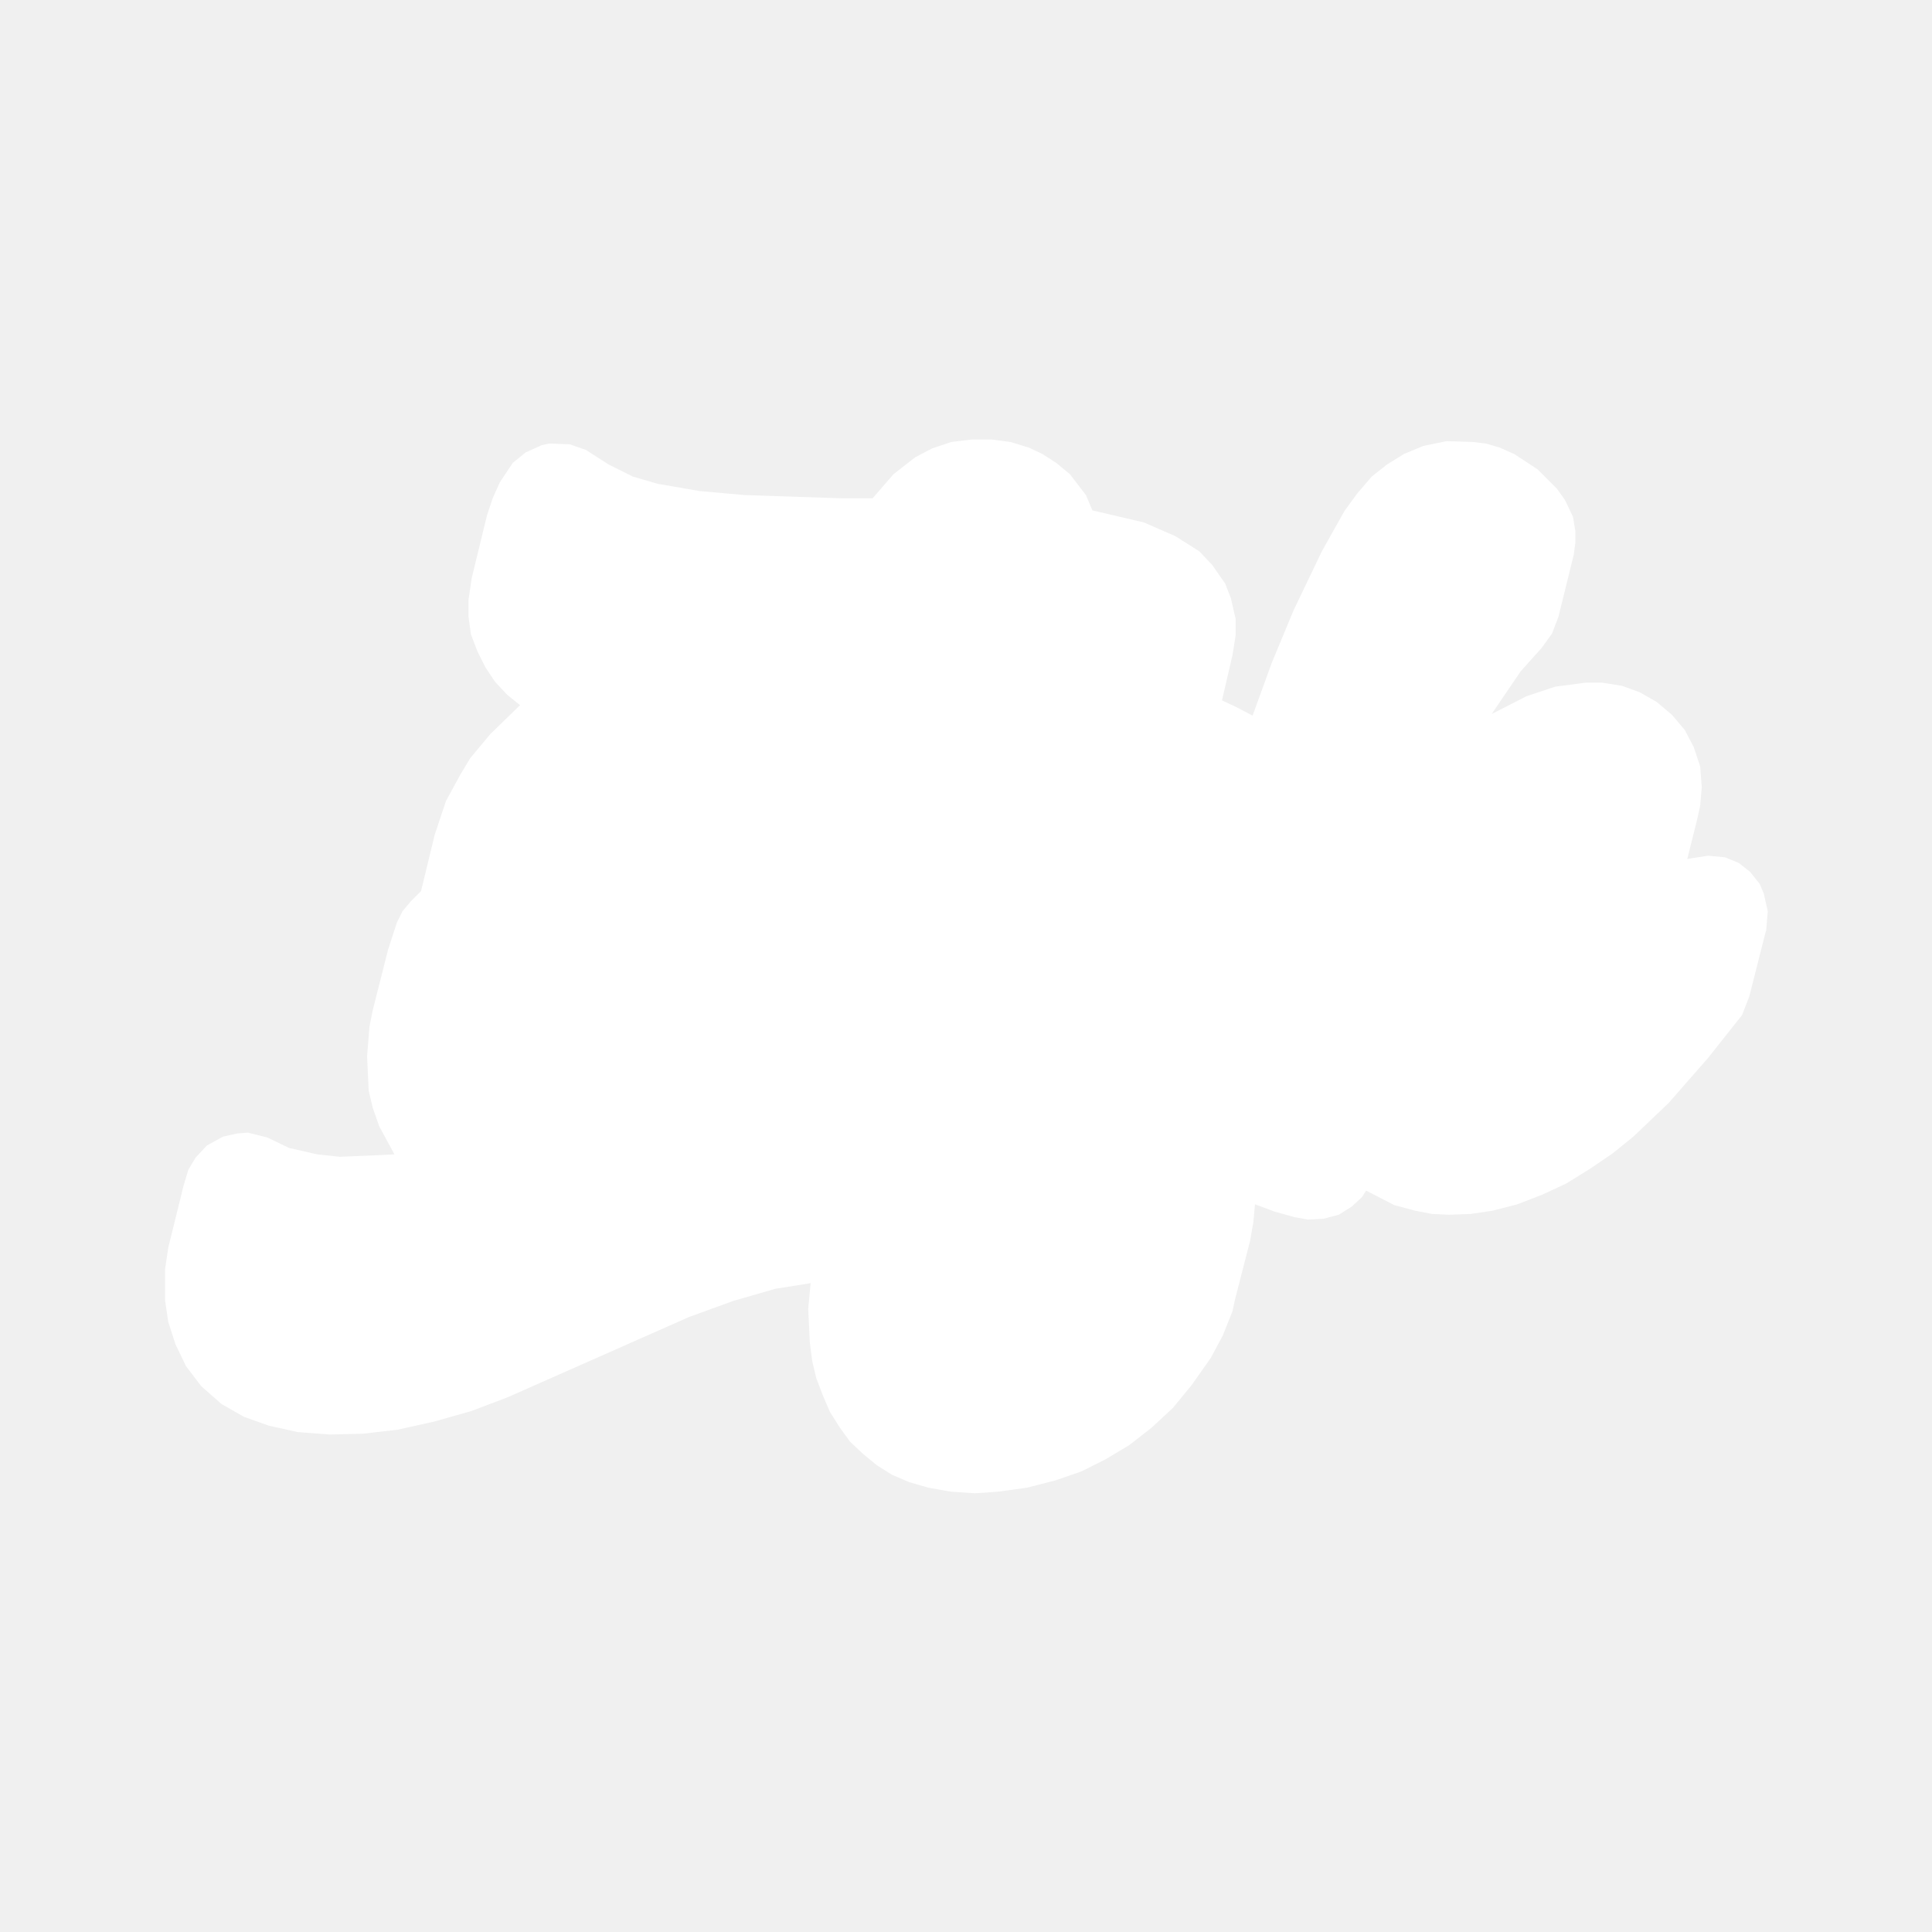
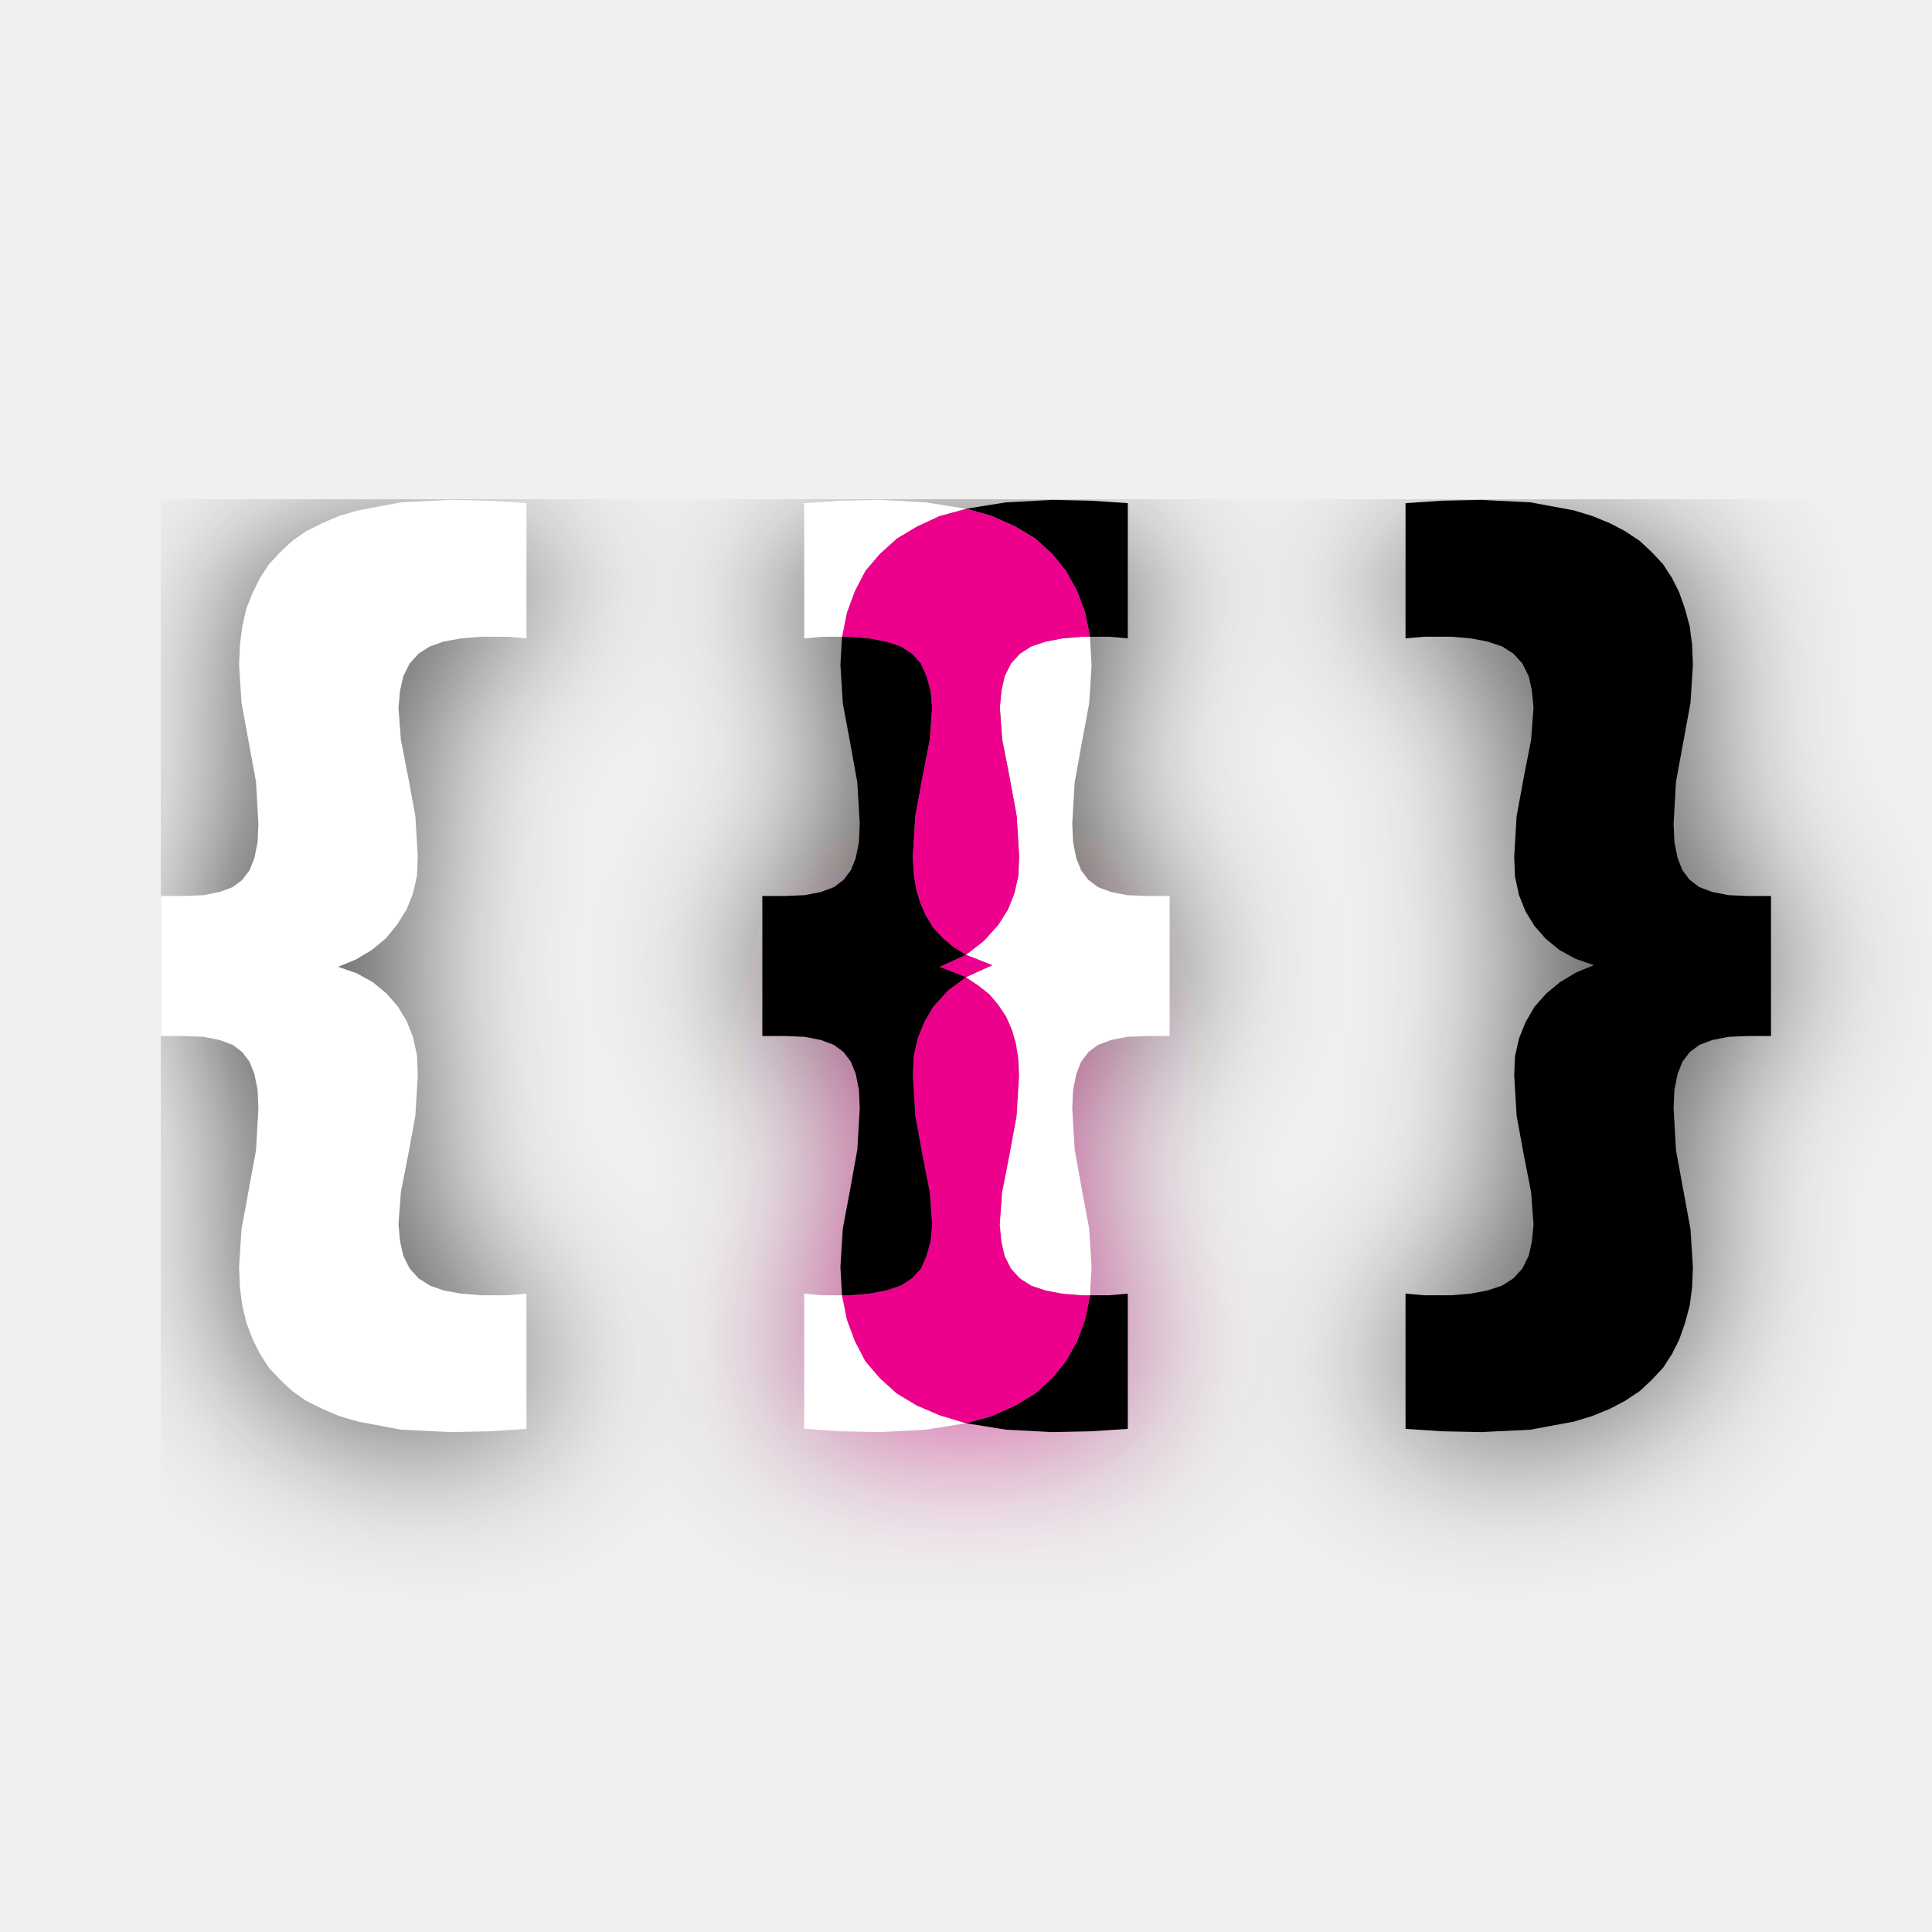
<svg xmlns="http://www.w3.org/2000/svg" version="1.1" x="0px" y="0px" width="24mm" height="24mm" viewBox="0 0 24 24" xml:space="preserve">
+   <defs>
+     <filter id="f1" x="0" y="0">
+       <feGaussianBlur in="SourceGraphic" stdDeviation="1" />
+     </filter>
+   </defs>
  <style type="text/css">
    .fill-white{fill:white;}
- .fill-red{fill:#ed1c24;}
+ .fill-red{fill:#ec008c;}
    </style>
-   <path d=" M7.73,9.48 L7.78,9.56 L7.79,9.73 L7.74,9.97 L7.63,10.23 L7.44,10.50 L7.21,10.77 L7.13,10.90 L7.09,11.02 L7.10,11.14 L7.18,11.23 L7.31,11.29 L7.49,11.30 L7.71,11.25 L7.95,11.13 L8.20,10.94 L8.44,10.68 L8.65,10.37 L8.82,10.03 L8.92,9.68 L8.93,9.52 L8.93,9.36 L8.90,9.22 L8.84,9.09 L8.77,8.98 L8.67,8.89 L8.56,8.81 L8.43,8.76 L8.29,8.72 L8.13,8.71 L7.81,8.73 L7.47,8.84 L7.13,9.00 L6.81,9.23 L6.52,9.51 L6.28,9.82 L6.10,10.14 L5.99,10.46 L5.94,10.76 L5.98,11.03 L6.08,11.26 L6.24,11.45 L6.44,11.59 L6.68,11.71 L7.16,11.89 L7.54,12.07 L7.68,12.17 L7.77,12.27 L7.83,12.37 L7.85,12.46 L7.83,12.53 L7.78,12.60 L7.70,12.65 L7.59,12.67 L7.45,12.67 L7.29,12.65 L6.92,12.54 L6.55,12.37 L6.24,12.17 L6.12,12.07 L6.03,11.96 L5.84,11.55 L5.79,11.50 L5.73,11.49 L5.66,11.49 L5.60,11.53 L5.54,11.59 L5.48,11.68 L5.39,11.94 L5.35,12.32 L5.36,12.54 L5.40,12.77 L5.48,12.99 L5.60,13.20 L5.77,13.38 L5.99,13.54 L6.26,13.67 L6.55,13.77 L6.86,13.83 L7.16,13.87 L7.45,13.86 L7.71,13.81 L7.94,13.72 L8.13,13.59 L8.29,13.41 L8.42,13.20 L8.50,12.97 L8.54,12.74 L8.53,12.52 L8.47,12.32 L8.37,12.14 L8.24,11.98 L8.08,11.85 L7.89,11.75 L7.12,11.44 L6.98,11.35 L6.87,11.23 L6.81,11.09 L6.79,10.91 L6.81,10.72 L6.86,10.52 L7.00,10.15 L7.18,9.84 L7.36,9.63 L7.50,9.52 L7.60,9.47 L7.67,9.46Z" class="fill-red" />
-   <path d=" M9.28,11.16 L9.66,10.08 L10.09,9.03 L10.73,7.57 L11.06,6.91 L11.25,6.61 L11.49,6.34 L11.73,6.15 L11.91,6.08 L12.11,6.04 L12.32,6.05 L12.52,6.10 L12.67,6.16 L12.80,6.24 L12.91,6.34 L12.99,6.46 L13.02,6.56 L13.04,6.70 L13.01,6.77 L12.72,7.01 L12.51,7.24 L12.32,7.50 L11.69,8.54 L11.30,9.32 L10.90,10.24 L10.37,11.61 L10.23,12.04 L10.15,12.48 L10.13,12.69 L10.13,12.90 L10.17,13.12 L10.26,13.37 L10.29,13.49 L10.27,13.65 L10.24,13.68 L10.15,13.73 L10.04,13.75 L9.90,13.74 L9.75,13.70 L9.59,13.63 L9.45,13.53 L9.32,13.41 L9.21,13.28 L9.07,13.01 L9.00,12.74 L8.98,12.47 L9.00,12.20 L9.11,11.67Z" class="fill-red" />
-   <path d=" M6.73,6.27 L6.80,6.16 L6.89,6.09 L6.96,6.10 L7.52,6.41 L7.89,6.55 L8.26,6.63 L8.63,6.69 L9.20,6.74 L9.78,6.76 L12.31,6.78 L13.00,6.84 L13.73,6.97 L14.03,7.06 L14.32,7.17 L14.44,7.24 L14.55,7.33 L14.64,7.43 L14.71,7.55 L14.75,7.68 L14.77,7.82 L14.75,7.95 L14.71,8.08 L14.62,8.21 L14.51,8.30 L14.37,8.36 L14.21,8.37 L14.13,8.34 L14.08,8.12 L14.02,8.03 L13.86,7.89 L13.60,7.74 L13.34,7.64 L12.80,7.50 L12.17,7.40 L11.53,7.35 L10.90,7.36 L10.26,7.41 L8.75,7.68 L8.23,7.74 L7.94,7.74 L7.64,7.72 L7.36,7.64 L7.10,7.52 L6.95,7.40 L6.82,7.27 L6.71,7.11 L6.64,6.95 L6.61,6.78 L6.61,6.61 L6.65,6.44Z" class="fill-red" />
-   <path d=" M13.48,11.80 L13.38,12.16 L13.24,12.50 L13.06,12.83 L12.85,13.19 L12.65,13.42 L12.37,13.62 L12.35,13.67 L12.35,13.72 L12.37,13.77 L12.41,13.82 L12.48,13.86 L12.57,13.88 L12.72,13.88 L12.89,13.86 L13.06,13.81 L13.23,13.74 L13.47,13.60 L13.69,13.40 L13.91,13.15 L14.12,12.87 L14.34,12.51 L14.55,12.13 L14.90,11.35 L15.15,10.65 L15.33,10.02 L15.37,9.81 L15.37,9.63 L15.34,9.51 L15.28,9.42 L15.12,9.32 L14.90,9.22 L14.67,9.18 L14.43,9.21 L14.33,9.25 L14.24,9.31 L14.18,9.38 L14.15,9.46 L14.06,9.98 L14.00,10.17 L13.91,10.38 L13.65,10.82 L13.31,11.33 L12.93,11.85 L12.74,12.07 L12.57,12.23 L12.43,12.31 L12.31,12.31 L12.23,12.24 L12.18,12.11 L12.17,11.95 L12.18,11.75 L12.27,11.32 L12.43,10.82 L12.64,10.35 L12.94,9.89 L12.98,9.77 L12.99,9.66 L12.95,9.55 L12.82,9.37 L12.62,9.21 L12.41,9.11 L12.20,9.06 L12.11,9.06 L12.03,9.09 L11.97,9.14 L11.61,9.81 L11.31,10.31 L11.19,10.58 L11.08,10.85 L10.88,11.55 L10.80,11.94 L10.74,12.33 L10.75,12.71 L10.78,12.88 L10.84,13.04 L10.92,13.17 L11.03,13.29 L11.15,13.39 L11.28,13.46 L11.57,13.55 L11.84,13.56 L12.08,13.51 L12.29,13.40 L12.46,13.24 L12.64,13.04 L13.03,12.52 L13.26,12.18 L13.44,11.87Z" class="fill-red" />
-   <path d=" M12.26,15.30 L12.05,15.21 L11.93,15.13 L11.84,15.04 L11.78,14.94 L11.75,14.83 L11.75,14.60 L11.80,14.39 L11.92,14.21 L12.01,14.11 L12.13,14.03 L12.28,13.95 L12.44,13.89 L12.69,13.83 L12.97,13.79 L13.52,13.75 L13.89,13.75 L14.24,13.79 L14.55,13.90 L14.69,13.98 L14.81,14.09 L14.89,14.22 L14.94,14.37 L15.00,14.70 L15.00,15.02 L14.98,15.18 L14.93,15.35 L14.81,15.61 L14.65,15.88 L14.44,16.15 L14.19,16.40 L13.92,16.62 L13.62,16.80 L13.30,16.94 L12.97,17.04 L12.67,17.10 L12.37,17.13 L12.08,17.11 L11.82,17.07 L11.63,17.00 L11.47,16.91 L11.32,16.80 L11.20,16.67 L11.09,16.51 L10.99,16.34 L10.92,16.15 L10.87,15.95 L10.84,15.73 L10.83,15.51 L10.87,15.09 L10.93,14.80 L11.01,14.59 L11.06,14.50 L10.99,14.48 L10.56,14.49 L9.91,14.57 L9.43,14.68 L8.95,14.83 L8.47,15.01 L6.24,16.00 L5.55,16.23 L5.22,16.31 L4.89,16.37 L4.60,16.40 L4.31,16.40 L4.04,16.38 L3.78,16.34 L3.59,16.28 L3.42,16.20 L3.27,16.10 L3.14,15.99 L3.04,15.86 L2.96,15.72 L2.90,15.56 L2.86,15.40 L2.83,15.08 L2.87,14.82 L2.91,14.73 L2.96,14.68 L3.02,14.66 L3.07,14.67 L3.29,14.77 L3.64,14.89 L3.87,14.93 L4.13,14.95 L4.57,14.95 L5.05,14.91 L5.55,14.84 L6.05,14.74 L7.91,14.25 L8.73,14.06 L9.53,13.92 L10.16,13.84 L10.70,13.81 L10.99,13.82 L11.24,13.86 L11.43,13.91 L11.57,13.99 L11.63,14.05 L11.65,14.12 L11.62,14.33 L11.47,14.83 L11.44,15.07 L11.47,15.30 L11.56,15.51 L11.62,15.60 L11.71,15.67 L11.82,15.74 L11.94,15.79 L12.18,15.84 L12.46,15.87 L12.76,15.86 L13.06,15.80 L13.34,15.71 L13.61,15.58 L13.84,15.43 L14.05,15.26 L14.29,14.99 L14.44,14.75 L14.48,14.63 L14.47,14.54 L14.43,14.48 L14.33,14.44 L14.08,14.43 L13.75,14.45 L13.38,14.50 L13.05,14.58 L12.87,14.66 L12.72,14.74 L12.53,14.90 L12.47,14.99 L12.40,15.24 L12.35,15.31Z" class="fill-red" />
-   <path d=" M16.42,13.71 L16.19,13.64 L15.93,13.54 L15.68,13.38 L15.58,13.28 L15.49,13.16 L15.41,12.96 L15.36,12.73 L15.35,12.47 L15.36,12.18 L15.42,11.72 L15.51,11.24 L15.76,10.25 L16.04,9.33 L16.36,8.42 L16.74,7.54 L17.12,6.80 L17.30,6.52 L17.49,6.31 L17.67,6.18 L17.89,6.10 L18.02,6.07 L18.16,6.07 L18.31,6.08 L18.45,6.13 L18.60,6.20 L18.74,6.29 L18.85,6.40 L18.93,6.51 L18.98,6.63 L18.98,6.73 L18.92,6.82 L18.81,6.92 L18.52,7.29 L18.18,7.81 L17.78,8.55 L17.43,9.31 L17.16,9.96 L16.93,10.60 L16.73,11.28 L16.59,11.94 L16.52,12.41 L16.51,12.84 L16.55,13.15 L16.63,13.38 L16.71,13.50 L16.71,13.56 L16.68,13.64 L16.60,13.71 L16.53,13.73Z" class="fill-red" />
-   <path d=" M17.94,11.95 L18.20,11.94 L18.51,11.89 L18.86,11.80 L19.20,11.66 L19.53,11.45 L19.83,11.18 L20.08,10.87 L20.29,10.55 L20.43,10.28 L20.52,10.02 L20.55,9.78 L20.52,9.55 L20.42,9.37 L20.27,9.22 L20.07,9.11 L19.83,9.07 L19.62,9.07 L19.40,9.12 L19.17,9.20 L18.93,9.31 L18.70,9.46 L18.46,9.62 L18.23,9.81 L18.02,10.02 L17.80,10.26 L17.60,10.51 L17.42,10.77 L17.26,11.05 L17.13,11.32 L17.03,11.60 L16.97,11.87 L16.93,12.14 L16.93,12.34 L16.95,12.53 L16.99,12.71 L17.05,12.88 L17.12,13.04 L17.21,13.18 L17.32,13.31 L17.43,13.41 L17.56,13.50 L17.70,13.57 L18.00,13.65 L18.32,13.67 L18.66,13.63 L18.88,13.57 L19.09,13.49 L19.51,13.27 L19.92,13.00 L20.29,12.68 L20.59,12.38 L21.32,11.50 L21.37,11.40 L21.36,11.31 L21.31,11.23 L21.21,11.22 L21.10,11.25 L20.94,11.43 L20.62,11.73 L20.15,12.07 L19.62,12.37 L19.36,12.48 L19.12,12.56 L18.79,12.61 L18.65,12.61 L18.52,12.58 L18.43,12.55 L18.35,12.49 L18.28,12.41 L18.22,12.31 L18.17,12.09 L18.15,11.83 L18.18,11.54 L18.24,11.23 L18.36,10.90 L18.52,10.59 L18.68,10.31 L18.85,10.08 L19.01,9.90 L19.09,9.85 L19.17,9.83 L19.23,9.84 L19.29,9.88 L19.34,9.94 L19.37,10.01 L19.37,10.10 L19.36,10.20 L19.27,10.42 L19.12,10.65 L18.93,10.89 L18.71,11.11 L18.48,11.30 L18.25,11.45 L18.04,11.55 L17.76,11.65 L17.70,11.69 L17.66,11.78 L17.68,11.87 L17.72,11.91 L17.77,11.93Z" class="fill-red" />
-   <path d=" M21.73,12.38 L21.64,12.61 L21.22,13.14 L20.73,13.70 L20.29,14.12 L20.03,14.33 L19.75,14.52 L19.46,14.70 L19.16,14.84 L18.85,14.96 L18.54,15.04 L18.27,15.08 L18.00,15.09 L17.79,15.08 L17.58,15.04 L17.32,14.97 L16.97,14.79 L16.92,14.87 L16.79,14.99 L16.63,15.09 L16.44,15.14 L16.25,15.15 L16.08,15.12 L15.83,15.05 L15.59,14.96 L15.57,15.18 L15.53,15.41 L15.34,16.15 L15.31,16.29 L15.19,16.59 L15.04,16.87 L14.80,17.21 L14.57,17.49 L14.30,17.74 L14.03,17.95 L13.73,18.13 L13.43,18.28 L13.11,18.39 L12.76,18.48 L12.40,18.53 L12.11,18.55 L11.81,18.53 L11.53,18.48 L11.29,18.41 L11.08,18.32 L10.89,18.20 L10.72,18.06 L10.56,17.91 L10.43,17.73 L10.31,17.54 L10.22,17.33 L10.14,17.12 L10.09,16.91 L10.06,16.68 L10.04,16.26 L10.07,15.94 L9.63,16.01 L9.11,16.16 L8.56,16.36 L6.30,17.36 L5.85,17.53 L5.39,17.66 L4.94,17.76 L4.51,17.81 L4.10,17.82 L3.70,17.79 L3.34,17.71 L3.03,17.60 L2.75,17.44 L2.50,17.22 L2.31,16.97 L2.18,16.70 L2.09,16.42 L2.05,16.15 L2.05,15.77 L2.09,15.50 L2.28,14.73 L2.34,14.53 L2.43,14.38 L2.57,14.23 L2.77,14.12 L2.95,14.08 L3.08,14.07 L3.32,14.13 L3.59,14.26 L3.94,14.34 L4.22,14.37 L4.70,14.35 L4.90,14.34 L4.71,13.99 L4.63,13.76 L4.58,13.55 L4.56,13.12 L4.59,12.75 L4.63,12.55 L4.82,11.80 L4.93,11.46 L5.00,11.32 L5.10,11.20 L5.23,11.07 L5.40,10.37 L5.54,9.95 L5.72,9.62 L5.84,9.42 L6.09,9.12 L6.46,8.76 L6.30,8.63 L6.15,8.47 L6.03,8.29 L5.93,8.09 L5.85,7.88 L5.82,7.66 L5.82,7.45 L5.86,7.18 L6.05,6.40 L6.12,6.19 L6.21,5.99 L6.37,5.75 L6.53,5.62 L6.73,5.53 L6.82,5.51 L7.08,5.52 L7.28,5.59 L7.56,5.77 L7.86,5.92 L8.17,6.01 L8.69,6.10 L9.25,6.15 L10.45,6.19 L10.84,6.19 L11.10,5.89 L11.37,5.68 L11.58,5.57 L11.82,5.49 L12.07,5.46 L12.32,5.46 L12.55,5.49 L12.78,5.56 L12.95,5.64 L13.12,5.75 L13.29,5.89 L13.49,6.15 L13.57,6.34 L14.21,6.49 L14.60,6.66 L14.90,6.85 L15.06,7.02 L15.22,7.25 L15.29,7.43 L15.35,7.69 L15.35,7.89 L15.31,8.14 L15.18,8.70 L15.37,8.79 L15.56,8.89 L15.80,8.23 L16.07,7.58 L16.42,6.85 L16.70,6.35 L16.86,6.13 L17.04,5.92 L17.23,5.77 L17.44,5.64 L17.68,5.54 L17.97,5.48 L18.29,5.49 L18.46,5.51 L18.63,5.56 L18.81,5.64 L19.10,5.83 L19.34,6.07 L19.44,6.21 L19.54,6.42 L19.57,6.60 L19.57,6.74 L19.55,6.89 L19.36,7.66 L19.28,7.87 L19.15,8.05 L18.89,8.34 L18.53,8.87 L18.96,8.65 L19.32,8.53 L19.70,8.48 L19.90,8.48 L20.15,8.52 L20.37,8.60 L20.58,8.72 L20.77,8.88 L20.93,9.07 L21.04,9.28 L21.12,9.52 L21.14,9.78 L21.12,10.01 L21.08,10.19 L20.96,10.67 L21.22,10.63 L21.43,10.65 L21.60,10.72 L21.74,10.83 L21.86,10.98 L21.91,11.10 L21.96,11.32 L21.94,11.56 L21.93,11.59Z" class="fill-white" />
+   <g filter="url(#f1)" opacity="0.7">
+     <path d=" M12.00,17.68 L12.32,17.59 L12.61,17.46 L12.86,17.31 L13.07,17.12 L13.24,16.91 L13.38,16.66 L13.48,16.39 L13.54,16.09 L13.78,16.09 L14.01,16.07 L14.01,17.75 L13.56,17.78 L13.07,17.79 L12.50,17.76Z" />
+     <path d=" M10.46,16.09 L10.52,16.39 L10.62,16.66 L10.75,16.91 L10.93,17.12 L11.14,17.31 L11.39,17.46 L11.67,17.58 L12.00,17.68 L11.50,17.76 L10.93,17.79 L10.44,17.78 L9.99,17.75 L9.99,16.07 L10.21,16.09Z" class="" />
+     <path d=" M12.00,12.14 L12.15,12.24 L12.29,12.35 L12.40,12.48 L12.50,12.63 L12.57,12.79 L12.62,12.96 L12.65,13.15 L12.66,13.36 L12.63,13.86 L12.54,14.35 L12.45,14.81 L12.42,15.21 L12.44,15.42 L12.48,15.60 L12.56,15.76 L12.67,15.88 L12.81,15.97 L12.99,16.03 L13.20,16.07 L13.44,16.09 L13.54,16.09 L13.48,16.39 L13.38,16.66 L13.24,16.91 L13.07,17.12 L12.86,17.31 L12.61,17.46 L12.32,17.59 L12.00,17.68 L11.67,17.58 L11.39,17.46 L11.14,17.31 L10.93,17.12 L10.75,16.91 L10.62,16.66 L10.52,16.39 L10.46,16.09 L10.56,16.09 L10.80,16.07 L11.01,16.03 L11.19,15.97 L11.33,15.88 L11.44,15.76 L11.51,15.60 L11.56,15.42 L11.58,15.21 L11.55,14.81 L11.46,14.35 L11.37,13.86 L11.34,13.36 L11.35,13.12 L11.40,12.90 L11.48,12.70 L11.59,12.51 L11.78,12.30Z" class="fill-red" />
+     <path d=" M12.00,11.86 L12.33,11.99 L12.00,12.14 L11.67,12.01Z" class="" />
+     <path d=" M12.00,12.14 L12.33,11.99 L12.00,11.86 L12.22,11.69 L12.40,11.49 L12.52,11.30 L12.60,11.10 L12.65,10.88 L12.66,10.64 L12.63,10.14 L12.54,9.65 L12.45,9.19 L12.42,8.79 L12.44,8.58 L12.48,8.40 L12.56,8.24 L12.67,8.12 L12.81,8.03 L12.99,7.97 L13.20,7.93 L13.44,7.91 L13.54,7.91 L13.56,8.26 L13.53,8.74 L13.44,9.22 L13.35,9.72 L13.32,10.23 L13.33,10.46 L13.37,10.66 L13.43,10.81 L13.52,10.93 L13.64,11.02 L13.80,11.08 L14.00,11.12 L14.24,11.13 L14.53,11.13 L14.53,12.87 L14.24,12.87 L14.00,12.88 L13.80,12.92 L13.64,12.98 L13.52,13.07 L13.43,13.19 L13.37,13.34 L13.33,13.54 L13.32,13.77 L13.35,14.28 L13.44,14.78 L13.53,15.26 L13.56,15.74 L13.54,16.09 L13.44,16.09 L13.20,16.07 L12.99,16.03 L12.81,15.97 L12.67,15.88 L12.56,15.76 L12.48,15.60 L12.44,15.42 L12.42,15.21 L12.45,14.81 L12.54,14.35 L12.63,13.86 L12.66,13.36 L12.65,13.15 L12.62,12.96 L12.57,12.79 L12.50,12.63 L12.40,12.48 L12.29,12.35 L12.15,12.24Z" class="" />
+     <path d=" M10.46,7.91 L10.56,7.91 L10.80,7.93 L11.01,7.97 L11.19,8.03 L11.33,8.12 L11.44,8.24 L11.51,8.40 L11.56,8.58 L11.58,8.79 L11.55,9.19 L11.46,9.65 L11.37,10.14 L11.34,10.64 L11.35,10.85 L11.38,11.04 L11.43,11.21 L11.50,11.37 L11.59,11.52 L11.71,11.65 L11.84,11.76 L12.00,11.86 L11.67,12.01 L12.00,12.14 L11.78,12.30 L11.59,12.51 L11.48,12.70 L11.40,12.90 L11.35,13.12 L11.34,13.36 L11.37,13.86 L11.46,14.35 L11.55,14.81 L11.58,15.21 L11.56,15.42 L11.51,15.60 L11.44,15.76 L11.33,15.88 L11.19,15.97 L11.01,16.03 L10.80,16.07 L10.56,16.09 L10.46,16.09 L10.44,15.74 L10.47,15.26 L10.56,14.78 L10.65,14.28 L10.68,13.77 L10.67,13.54 L10.63,13.34 L10.57,13.19 L10.48,13.07 L10.36,12.98 L10.20,12.92 L10.00,12.88 L9.76,12.87 L9.47,12.87 L9.47,11.13 L9.76,11.13 L10.00,11.12 L10.20,11.08 L10.36,11.02 L10.48,10.93 L10.57,10.81 L10.63,10.66 L10.67,10.46 L10.68,10.23 L10.65,9.72 L10.56,9.22 L10.47,8.74 L10.44,8.26Z" />
+     <path d=" M13.54,7.91 L13.48,7.61 L13.38,7.34 L13.24,7.09 L13.07,6.88 L12.86,6.69 L12.61,6.54 L12.32,6.41 L12.00,6.32 L12.50,6.24 L13.07,6.21 L13.56,6.22 L14.01,6.25 L14.01,7.93 L13.78,7.91Z" />
+     <path d=" M13.54,7.91 L13.44,7.91 L13.20,7.93 L12.99,7.97 L12.81,8.03 L12.67,8.12 L12.56,8.24 L12.48,8.40 L12.44,8.58 L12.42,8.79 L12.45,9.19 L12.54,9.65 L12.63,10.14 L12.66,10.64 L12.65,10.88 L12.60,11.10 L12.52,11.30 L12.40,11.49 L12.22,11.69 L12.00,11.86 L11.84,11.76 L11.71,11.65 L11.59,11.52 L11.50,11.37 L11.43,11.21 L11.38,11.04 L11.35,10.85 L11.34,10.64 L11.37,10.14 L11.46,9.65 L11.55,9.19 L11.58,8.79 L11.56,8.58 L11.51,8.40 L11.44,8.24 L11.33,8.12 L11.19,8.03 L11.01,7.97 L10.80,7.93 L10.56,7.91 L10.46,7.91 L10.52,7.61 L10.62,7.34 L10.75,7.09 L10.93,6.88 L11.14,6.69 L11.39,6.54 L11.67,6.41 L12.00,6.32 L12.32,6.41 L12.61,6.54 L12.86,6.69 L13.07,6.88 L13.24,7.09 L13.38,7.34 L13.48,7.61Z" class="" />
+     <path d=" M12.00,6.32 L11.67,6.41 L11.39,6.54 L11.14,6.69 L10.93,6.88 L10.75,7.09 L10.62,7.34 L10.52,7.61 L10.46,7.91 L10.22,7.91 L9.99,7.93 L9.99,6.25 L10.44,6.22 L10.93,6.21 L11.50,6.24Z" class="" />
+     <path d=" M21.03,8.26 L21.00,8.73 L20.91,9.22 L20.82,9.71 L20.79,10.23 L20.80,10.46 L20.84,10.66 L20.90,10.81 L20.99,10.93 L21.11,11.02 L21.27,11.08 L21.47,11.12 L21.71,11.13 L22.00,11.13 L22.00,12.87 L21.71,12.87 L21.47,12.88 L21.27,12.92 L21.11,12.98 L20.99,13.07 L20.90,13.19 L20.84,13.34 L20.80,13.54 L20.79,13.77 L20.82,14.29 L20.91,14.78 L21.00,15.27 L21.03,15.74 L21.02,15.99 L20.99,16.22 L20.93,16.44 L20.86,16.64 L20.77,16.82 L20.66,16.99 L20.52,17.14 L20.37,17.28 L20.19,17.40 L20.00,17.50 L19.78,17.59 L19.55,17.66 L19.01,17.76 L18.40,17.79 L17.91,17.78 L17.46,17.75 L17.46,16.07 L17.69,16.09 L18.03,16.09 L18.27,16.07 L18.48,16.03 L18.66,15.97 L18.80,15.88 L18.91,15.76 L18.99,15.60 L19.03,15.42 L19.05,15.21 L19.02,14.81 L18.93,14.35 L18.84,13.86 L18.81,13.36 L18.82,13.12 L18.87,12.90 L18.95,12.70 L19.06,12.51 L19.21,12.34 L19.38,12.20 L19.58,12.08 L19.80,11.99 L19.57,11.91 L19.37,11.80 L19.20,11.66 L19.06,11.50 L18.95,11.32 L18.87,11.12 L18.82,10.89 L18.81,10.64 L18.84,10.14 L18.93,9.65 L19.02,9.19 L19.05,8.79 L19.03,8.58 L18.99,8.40 L18.91,8.24 L18.80,8.12 L18.66,8.03 L18.48,7.97 L18.27,7.93 L18.03,7.91 L17.69,7.91 L17.46,7.93 L17.46,6.25 L17.91,6.22 L18.40,6.21 L19.01,6.24 L19.55,6.34 L19.78,6.41 L20.00,6.50 L20.19,6.60 L20.37,6.72 L20.52,6.86 L20.66,7.01 L20.77,7.18 L20.86,7.36 L20.93,7.56 L20.99,7.78 L21.02,8.01Z" />
+     <path d=" M2.97,15.74 L3.00,15.27 L3.09,14.78 L3.18,14.29 L3.21,13.77 L3.20,13.54 L3.16,13.34 L3.10,13.19 L3.01,13.07 L2.89,12.98 L2.73,12.92 L2.53,12.88 L2.29,12.87 L2.00,12.87 L2.00,11.13 L2.29,11.13 L2.53,11.12 L2.73,11.08 L2.89,11.02 L3.01,10.93 L3.10,10.81 L3.16,10.66 L3.20,10.46 L3.21,10.23 L3.18,9.71 L3.09,9.22 L3.00,8.73 L2.97,8.26 L2.98,8.01 L3.01,7.78 L3.06,7.56 L3.14,7.36 L3.23,7.18 L3.34,7.01 L3.48,6.86 L3.63,6.72 L3.80,6.60 L4.00,6.50 L4.21,6.41 L4.45,6.34 L4.98,6.24 L5.60,6.21 L6.09,6.22 L6.54,6.25 L6.54,7.93 L6.31,7.91 L5.97,7.91 L5.73,7.93 L5.51,7.97 L5.34,8.03 L5.20,8.12 L5.09,8.24 L5.01,8.40 L4.97,8.58 L4.95,8.79 L4.98,9.19 L5.07,9.65 L5.16,10.14 L5.19,10.64 L5.18,10.88 L5.13,11.10 L5.05,11.30 L4.93,11.49 L4.79,11.66 L4.62,11.80 L4.42,11.92 L4.20,12.01 L4.43,12.09 L4.63,12.20 L4.80,12.34 L4.94,12.50 L5.05,12.68 L5.13,12.88 L5.18,13.11 L5.19,13.36 L5.16,13.86 L5.07,14.35 L4.98,14.81 L4.95,15.21 L4.97,15.42 L5.01,15.60 L5.09,15.76 L5.20,15.88 L5.34,15.97 L5.51,16.03 L5.73,16.07 L5.97,16.09 L6.31,16.09 L6.54,16.07 L6.54,17.75 L6.09,17.78 L5.60,17.79 L4.98,17.76 L4.45,17.66 L4.21,17.59 L4.00,17.50 L3.80,17.40 L3.63,17.28 L3.48,17.14 L3.34,16.99 L3.23,16.82 L3.14,16.64 L3.06,16.43 L3.01,16.22 L2.98,15.99Z" class="" />
+   </g>
+   <path d=" M12.00,17.68 L12.32,17.59 L12.61,17.46 L12.86,17.31 L13.07,17.12 L13.24,16.91 L13.38,16.66 L13.48,16.39 L13.54,16.09 L13.78,16.09 L14.01,16.07 L14.01,17.75 L13.56,17.78 L13.07,17.79 L12.50,17.76Z" />
+   <path d=" M10.46,16.09 L10.52,16.39 L10.62,16.66 L10.75,16.91 L10.93,17.12 L11.14,17.31 L11.39,17.46 L11.67,17.58 L12.00,17.68 L11.50,17.76 L10.93,17.79 L10.44,17.78 L9.99,17.75 L9.99,16.07 L10.21,16.09Z" class="fill-white" />
+   <path d=" M12.00,12.14 L12.15,12.24 L12.29,12.35 L12.40,12.48 L12.50,12.63 L12.57,12.79 L12.62,12.96 L12.65,13.15 L12.66,13.36 L12.63,13.86 L12.54,14.35 L12.45,14.81 L12.42,15.21 L12.44,15.42 L12.48,15.60 L12.56,15.76 L12.67,15.88 L12.81,15.97 L12.99,16.03 L13.20,16.07 L13.44,16.09 L13.54,16.09 L13.48,16.39 L13.38,16.66 L13.24,16.91 L13.07,17.12 L12.86,17.31 L12.61,17.46 L12.32,17.59 L12.00,17.68 L11.67,17.58 L11.39,17.46 L11.14,17.31 L10.93,17.12 L10.75,16.91 L10.62,16.66 L10.52,16.39 L10.46,16.09 L10.56,16.09 L10.80,16.07 L11.01,16.03 L11.19,15.97 L11.33,15.88 L11.44,15.76 L11.51,15.60 L11.56,15.42 L11.58,15.21 L11.55,14.81 L11.46,14.35 L11.37,13.86 L11.34,13.36 L11.35,13.12 L11.40,12.90 L11.48,12.70 L11.59,12.51 L11.78,12.30Z" class="fill-red" />
+   <path d=" M12.00,11.86 L12.33,11.99 L12.00,12.14 L11.67,12.01Z" class="fill-red" />
+   <path d=" M12.00,12.14 L12.33,11.99 L12.00,11.86 L12.22,11.69 L12.40,11.49 L12.52,11.30 L12.60,11.10 L12.65,10.88 L12.66,10.64 L12.63,10.14 L12.54,9.65 L12.45,9.19 L12.42,8.79 L12.44,8.58 L12.48,8.40 L12.56,8.24 L12.67,8.12 L12.81,8.03 L12.99,7.97 L13.20,7.93 L13.44,7.91 L13.54,7.91 L13.56,8.26 L13.53,8.74 L13.44,9.22 L13.35,9.72 L13.32,10.23 L13.33,10.46 L13.37,10.66 L13.43,10.81 L13.52,10.93 L13.64,11.02 L13.80,11.08 L14.00,11.12 L14.24,11.13 L14.53,11.13 L14.53,12.87 L14.24,12.87 L14.00,12.88 L13.80,12.92 L13.64,12.98 L13.52,13.07 L13.43,13.19 L13.37,13.34 L13.33,13.54 L13.32,13.77 L13.35,14.28 L13.44,14.78 L13.53,15.26 L13.56,15.74 L13.54,16.09 L13.44,16.09 L13.20,16.07 L12.99,16.03 L12.81,15.97 L12.67,15.88 L12.56,15.76 L12.48,15.60 L12.44,15.42 L12.42,15.21 L12.45,14.81 L12.54,14.35 L12.63,13.86 L12.66,13.36 L12.65,13.15 L12.62,12.96 L12.57,12.79 L12.50,12.63 L12.40,12.48 L12.29,12.35 L12.15,12.24Z" class="fill-white" />
+   <path d=" M10.46,7.91 L10.56,7.91 L10.80,7.93 L11.01,7.97 L11.19,8.03 L11.33,8.12 L11.44,8.24 L11.51,8.40 L11.56,8.58 L11.58,8.79 L11.55,9.19 L11.46,9.65 L11.37,10.14 L11.34,10.64 L11.35,10.85 L11.38,11.04 L11.43,11.21 L11.50,11.37 L11.59,11.52 L11.71,11.65 L11.84,11.76 L12.00,11.86 L11.67,12.01 L12.00,12.14 L11.78,12.30 L11.59,12.51 L11.48,12.70 L11.40,12.90 L11.35,13.12 L11.34,13.36 L11.37,13.86 L11.46,14.35 L11.55,14.81 L11.58,15.21 L11.56,15.42 L11.51,15.60 L11.44,15.76 L11.33,15.88 L11.19,15.97 L11.01,16.03 L10.80,16.07 L10.56,16.09 L10.46,16.09 L10.44,15.74 L10.47,15.26 L10.56,14.78 L10.65,14.28 L10.68,13.77 L10.67,13.54 L10.63,13.34 L10.57,13.19 L10.48,13.07 L10.36,12.98 L10.20,12.92 L10.00,12.88 L9.76,12.87 L9.47,12.87 L9.47,11.13 L9.76,11.13 L10.00,11.12 L10.20,11.08 L10.36,11.02 L10.48,10.93 L10.57,10.81 L10.63,10.66 L10.67,10.46 L10.68,10.23 L10.65,9.72 L10.56,9.22 L10.47,8.74 L10.44,8.26Z" />
+   <path d=" M13.54,7.91 L13.48,7.61 L13.38,7.34 L13.24,7.09 L13.07,6.88 L12.86,6.69 L12.61,6.54 L12.32,6.41 L12.00,6.32 L12.50,6.24 L13.07,6.21 L13.56,6.22 L14.01,6.25 L14.01,7.93 L13.78,7.91Z" />
+   <path d=" M13.54,7.91 L13.44,7.91 L13.20,7.93 L12.99,7.97 L12.81,8.03 L12.67,8.12 L12.56,8.24 L12.48,8.40 L12.44,8.58 L12.42,8.79 L12.45,9.19 L12.54,9.65 L12.63,10.14 L12.66,10.64 L12.65,10.88 L12.60,11.10 L12.52,11.30 L12.40,11.49 L12.22,11.69 L12.00,11.86 L11.84,11.76 L11.71,11.65 L11.59,11.52 L11.50,11.37 L11.43,11.21 L11.38,11.04 L11.35,10.85 L11.34,10.64 L11.37,10.14 L11.46,9.65 L11.55,9.19 L11.58,8.79 L11.56,8.58 L11.51,8.40 L11.44,8.24 L11.33,8.12 L11.19,8.03 L11.01,7.97 L10.80,7.93 L10.56,7.91 L10.46,7.91 L10.52,7.61 L10.62,7.34 L10.75,7.09 L10.93,6.88 L11.14,6.69 L11.39,6.54 L11.67,6.41 L12.00,6.32 L12.32,6.41 L12.61,6.54 L12.86,6.69 L13.07,6.88 L13.24,7.09 L13.38,7.34 L13.48,7.61Z" class="fill-red" />
+   <path d=" M12.00,6.32 L11.67,6.41 L11.39,6.54 L11.14,6.69 L10.93,6.88 L10.75,7.09 L10.62,7.34 L10.52,7.61 L10.46,7.91 L10.22,7.91 L9.99,7.93 L9.99,6.25 L10.44,6.22 L10.93,6.21 L11.50,6.24Z" class="fill-white" />
+   <path d=" M21.03,8.26 L21.00,8.73 L20.91,9.22 L20.82,9.71 L20.79,10.23 L20.80,10.46 L20.84,10.66 L20.90,10.81 L20.99,10.93 L21.11,11.02 L21.27,11.08 L21.47,11.12 L21.71,11.13 L22.00,11.13 L22.00,12.87 L21.71,12.87 L21.47,12.88 L21.27,12.92 L21.11,12.98 L20.99,13.07 L20.90,13.19 L20.84,13.34 L20.80,13.54 L20.79,13.77 L20.82,14.29 L20.91,14.78 L21.00,15.27 L21.03,15.74 L21.02,15.99 L20.99,16.22 L20.93,16.44 L20.86,16.64 L20.77,16.82 L20.66,16.99 L20.52,17.14 L20.37,17.28 L20.19,17.40 L20.00,17.50 L19.78,17.59 L19.55,17.66 L19.01,17.76 L18.40,17.79 L17.91,17.78 L17.46,17.75 L17.46,16.07 L17.69,16.09 L18.03,16.09 L18.27,16.07 L18.48,16.03 L18.66,15.97 L18.80,15.88 L18.91,15.76 L18.99,15.60 L19.03,15.42 L19.05,15.21 L19.02,14.81 L18.93,14.35 L18.84,13.86 L18.81,13.36 L18.82,13.12 L18.87,12.90 L18.95,12.70 L19.06,12.51 L19.21,12.34 L19.38,12.20 L19.58,12.08 L19.80,11.99 L19.57,11.91 L19.37,11.80 L19.20,11.66 L19.06,11.50 L18.95,11.32 L18.87,11.12 L18.82,10.89 L18.81,10.64 L18.84,10.14 L18.93,9.65 L19.02,9.19 L19.05,8.79 L19.03,8.58 L18.99,8.40 L18.91,8.24 L18.80,8.12 L18.66,8.03 L18.48,7.97 L18.27,7.93 L18.03,7.91 L17.69,7.91 L17.46,7.93 L17.46,6.25 L17.91,6.22 L18.40,6.21 L19.01,6.24 L19.55,6.34 L19.78,6.41 L20.00,6.50 L20.19,6.60 L20.37,6.72 L20.52,6.86 L20.66,7.01 L20.77,7.18 L20.86,7.36 L20.93,7.56 L20.99,7.78 L21.02,8.01Z" />
+   <path d=" M2.97,15.74 L3.00,15.27 L3.09,14.78 L3.18,14.29 L3.21,13.77 L3.20,13.54 L3.16,13.34 L3.10,13.19 L3.01,13.07 L2.89,12.98 L2.73,12.92 L2.53,12.88 L2.29,12.87 L2.00,12.87 L2.00,11.13 L2.29,11.13 L2.53,11.12 L2.73,11.08 L2.89,11.02 L3.01,10.93 L3.10,10.81 L3.16,10.66 L3.20,10.46 L3.21,10.23 L3.18,9.71 L3.09,9.22 L3.00,8.73 L2.97,8.26 L2.98,8.01 L3.01,7.78 L3.06,7.56 L3.14,7.36 L3.23,7.18 L3.34,7.01 L3.48,6.86 L3.63,6.72 L3.80,6.60 L4.00,6.50 L4.21,6.41 L4.45,6.34 L4.98,6.24 L5.60,6.21 L6.09,6.22 L6.54,6.25 L6.54,7.93 L6.31,7.91 L5.97,7.91 L5.73,7.93 L5.51,7.97 L5.34,8.03 L5.20,8.12 L5.09,8.24 L5.01,8.40 L4.97,8.58 L4.95,8.79 L4.98,9.19 L5.07,9.65 L5.16,10.14 L5.19,10.64 L5.18,10.88 L5.13,11.10 L5.05,11.30 L4.93,11.49 L4.79,11.66 L4.62,11.80 L4.42,11.92 L4.20,12.01 L4.43,12.09 L4.63,12.20 L4.80,12.34 L4.94,12.50 L5.05,12.68 L5.13,12.88 L5.18,13.11 L5.19,13.36 L5.16,13.86 L5.07,14.35 L4.98,14.81 L4.95,15.21 L4.97,15.42 L5.01,15.60 L5.09,15.76 L5.20,15.88 L5.34,15.97 L5.51,16.03 L5.73,16.07 L5.97,16.09 L6.31,16.09 L6.54,16.07 L6.54,17.75 L6.09,17.78 L5.60,17.79 L4.98,17.76 L4.45,17.66 L4.21,17.59 L4.00,17.50 L3.80,17.40 L3.63,17.28 L3.48,17.14 L3.34,16.99 L3.23,16.82 L3.14,16.64 L3.06,16.43 L3.01,16.22 L2.98,15.99Z" class="fill-white" />
</svg>
